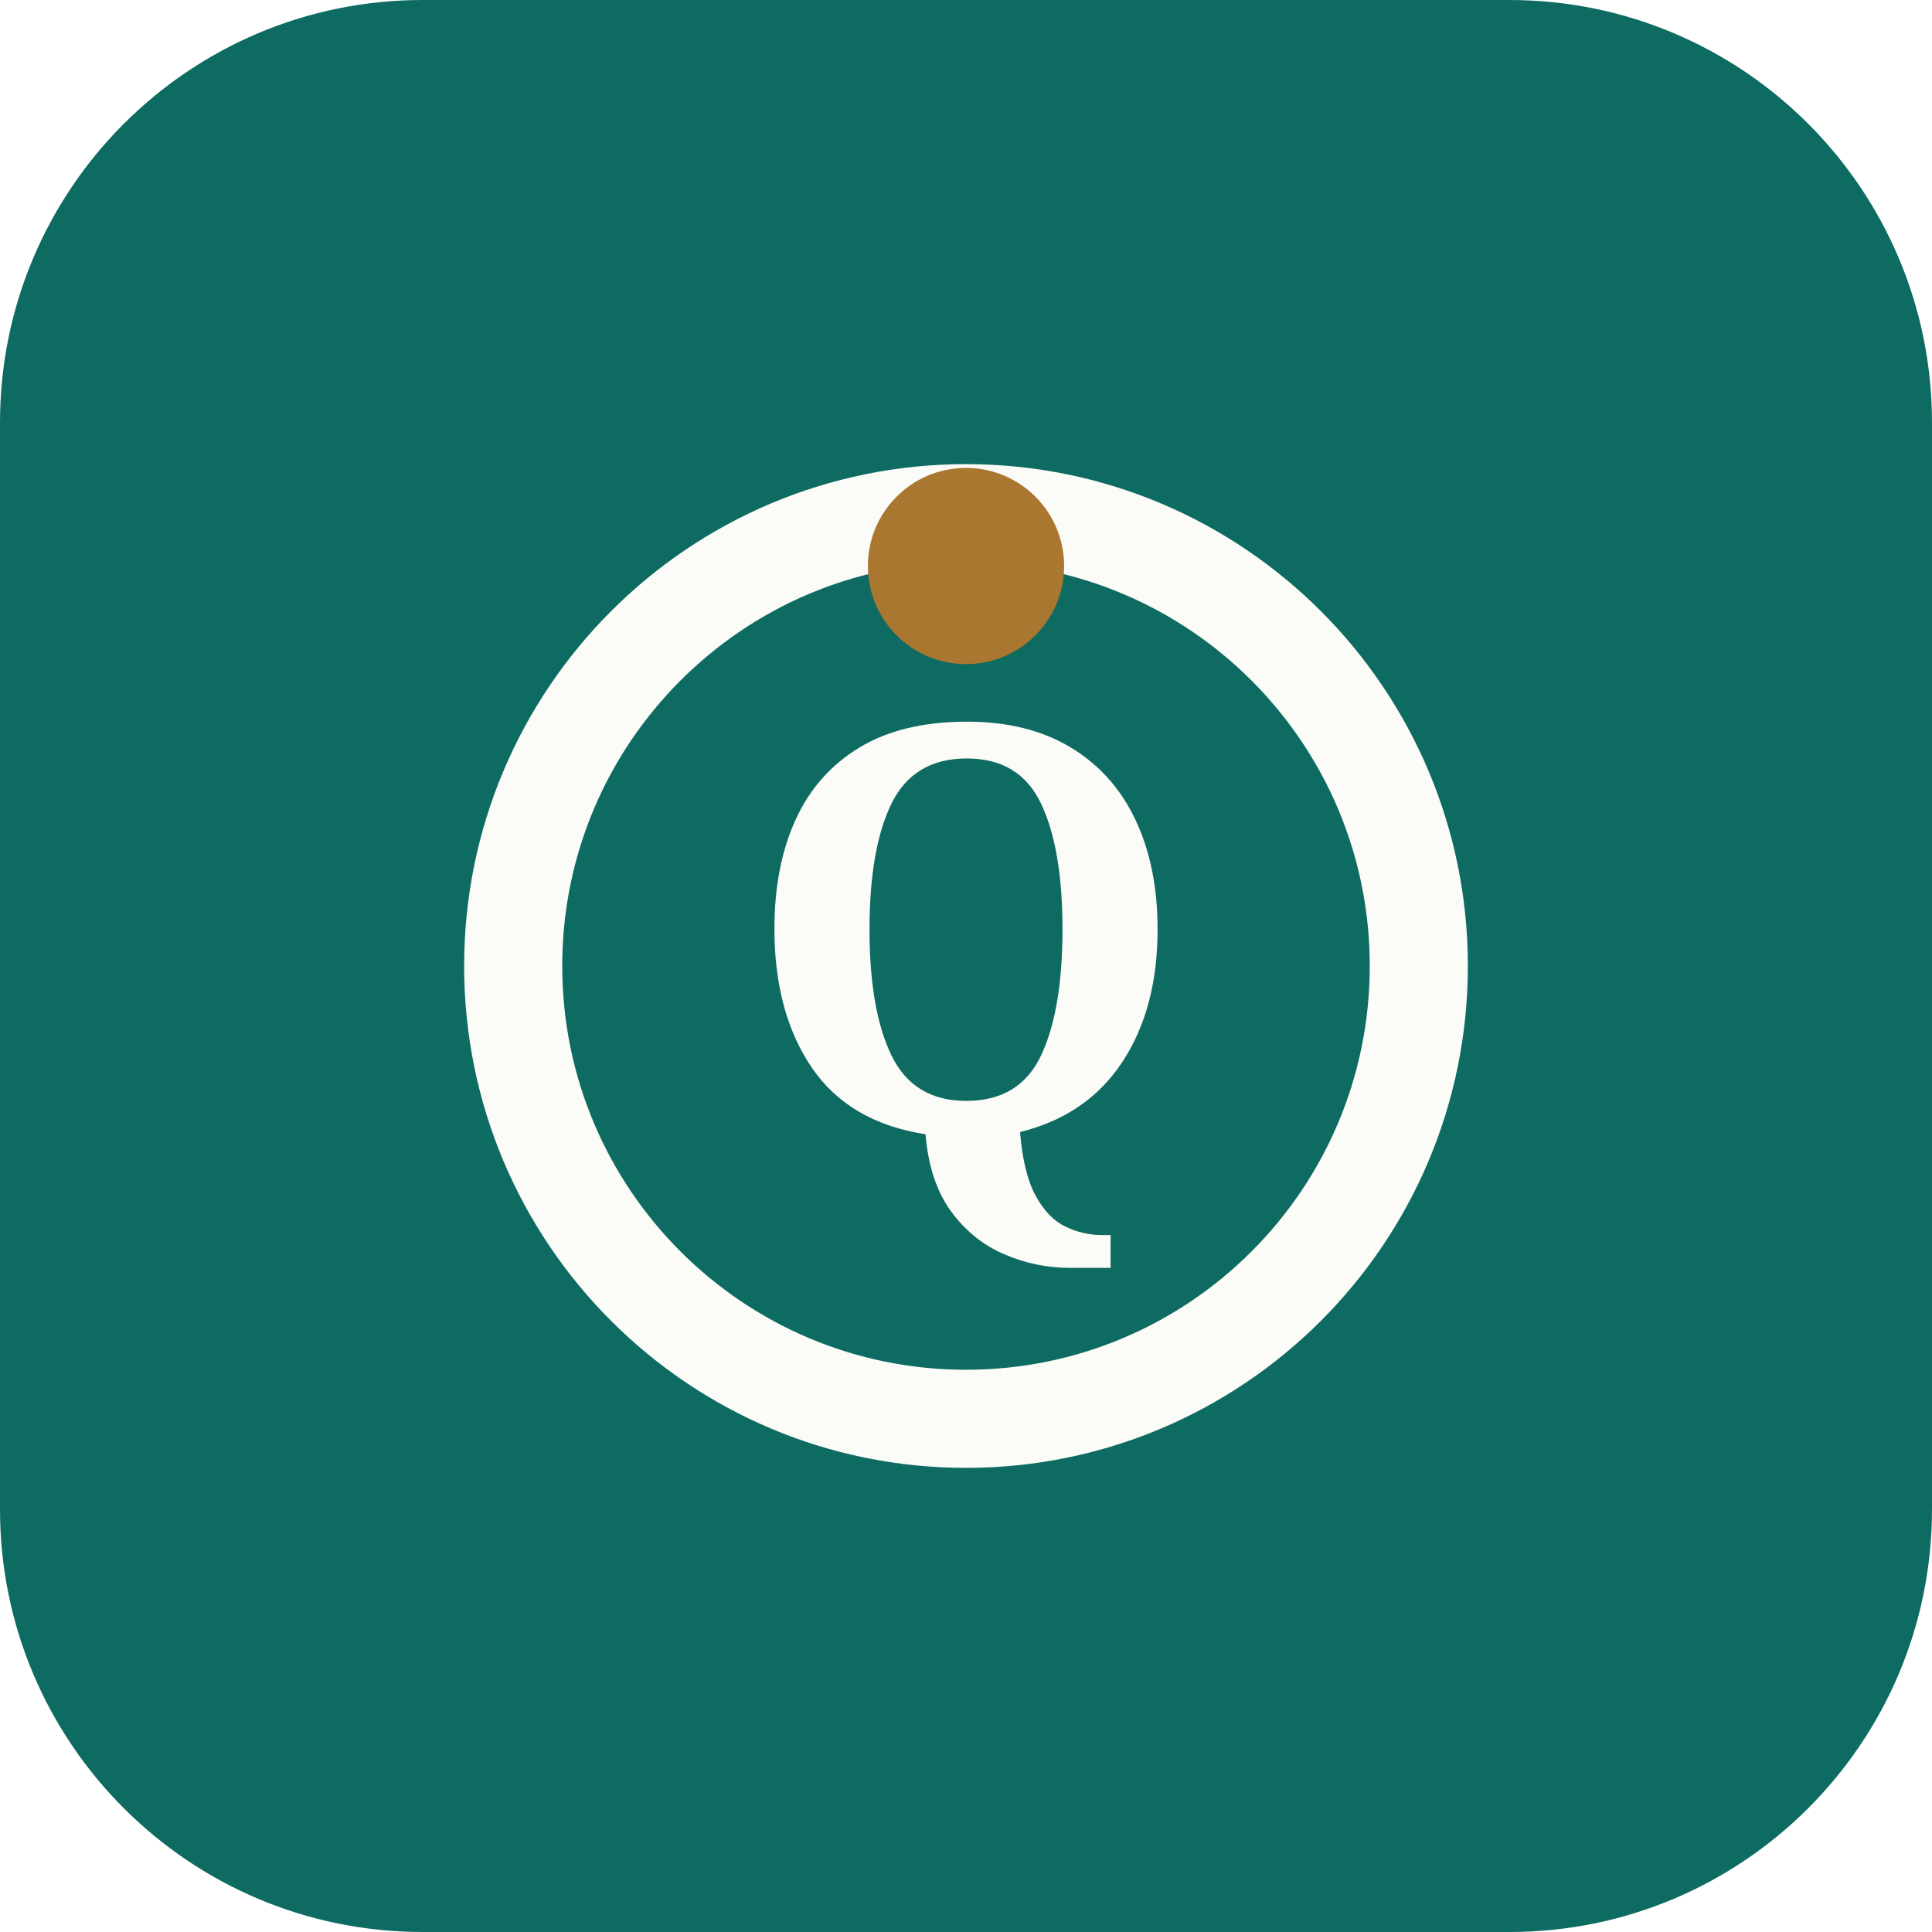
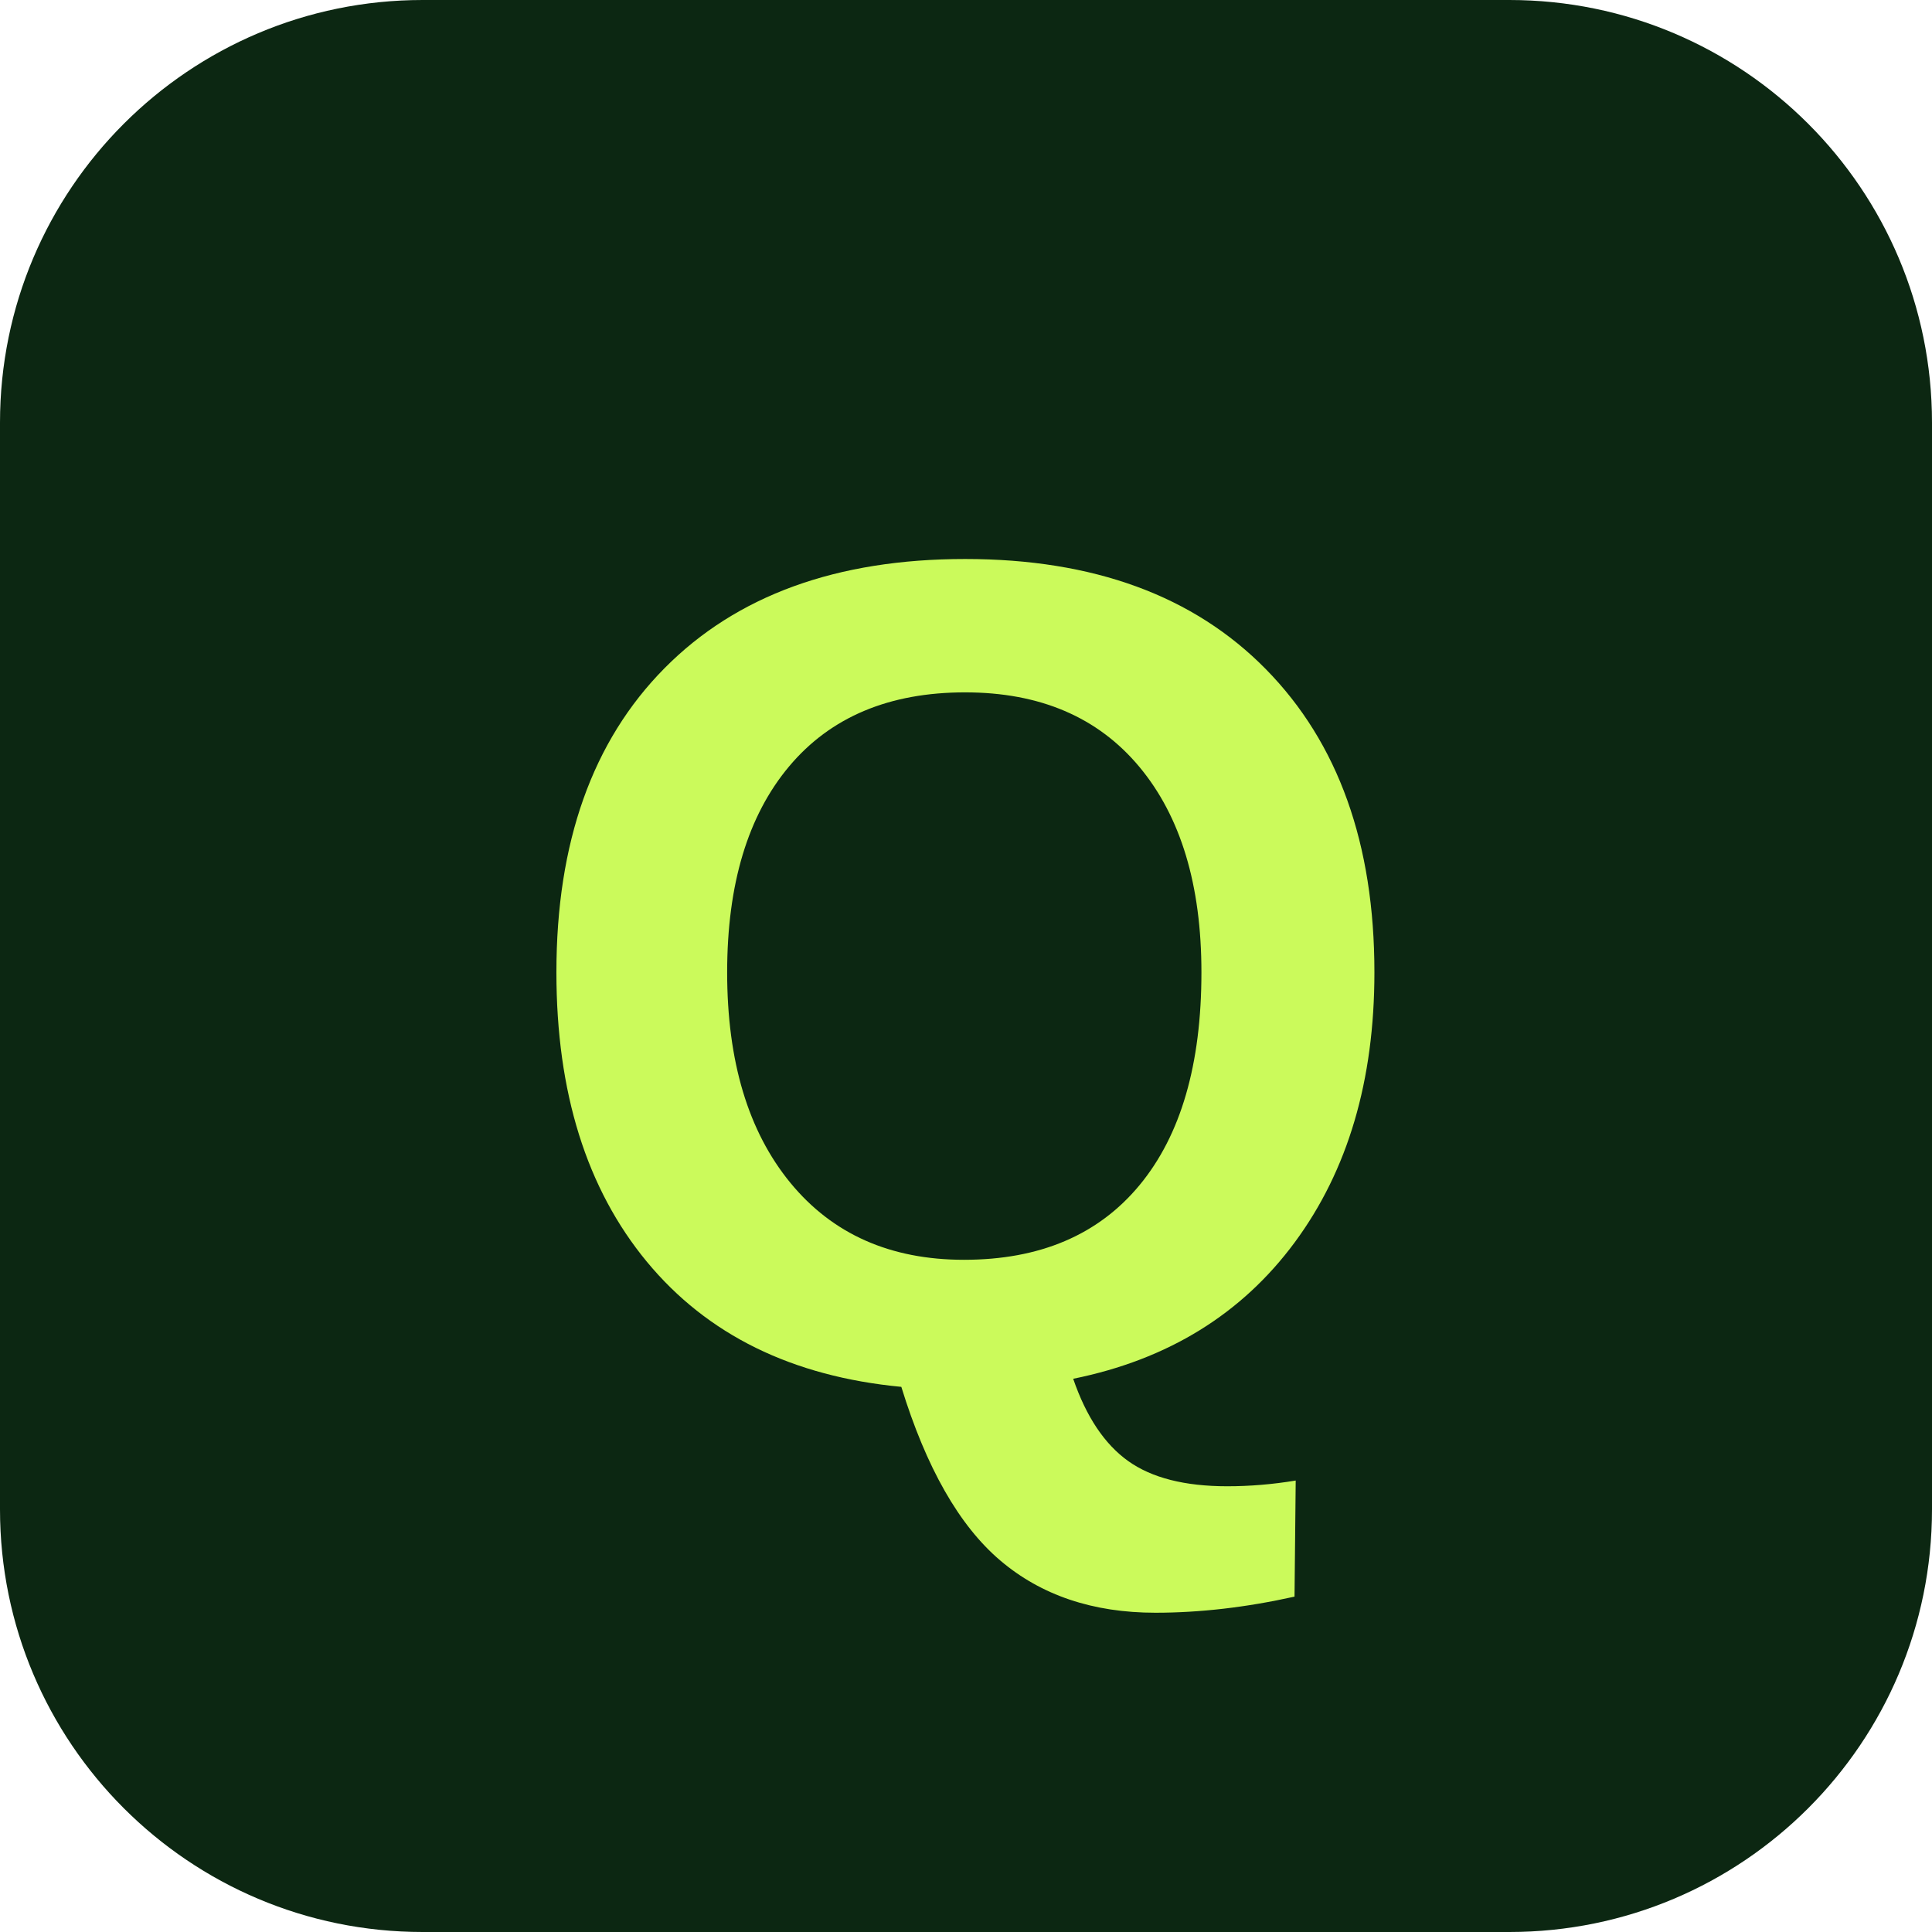
<svg xmlns="http://www.w3.org/2000/svg" viewBox="0 0 512 512">
-   <rect width="512" height="512" rx="112" fill="#0E6B62" />
-   <circle cx="256" cy="256" r="120" fill="none" stroke="#FBFBF7" stroke-width="26" />
-   <circle cx="256" cy="150" r="26" fill="#A9772F" />
-   <text x="256" y="300" font-family="Georgia, serif" font-size="150" font-weight="600" fill="#FBFBF7" text-anchor="middle">Q</text>
+   <rect width="512" height="512" rx="112" fill="#0C2712" />
+   <text x="256" y="366" font-family="'Arial Black', 'Helvetica Neue', Arial, sans-serif" font-size="312" font-weight="900" fill="#CBFA5B" text-anchor="middle">Q</text>
</svg>
